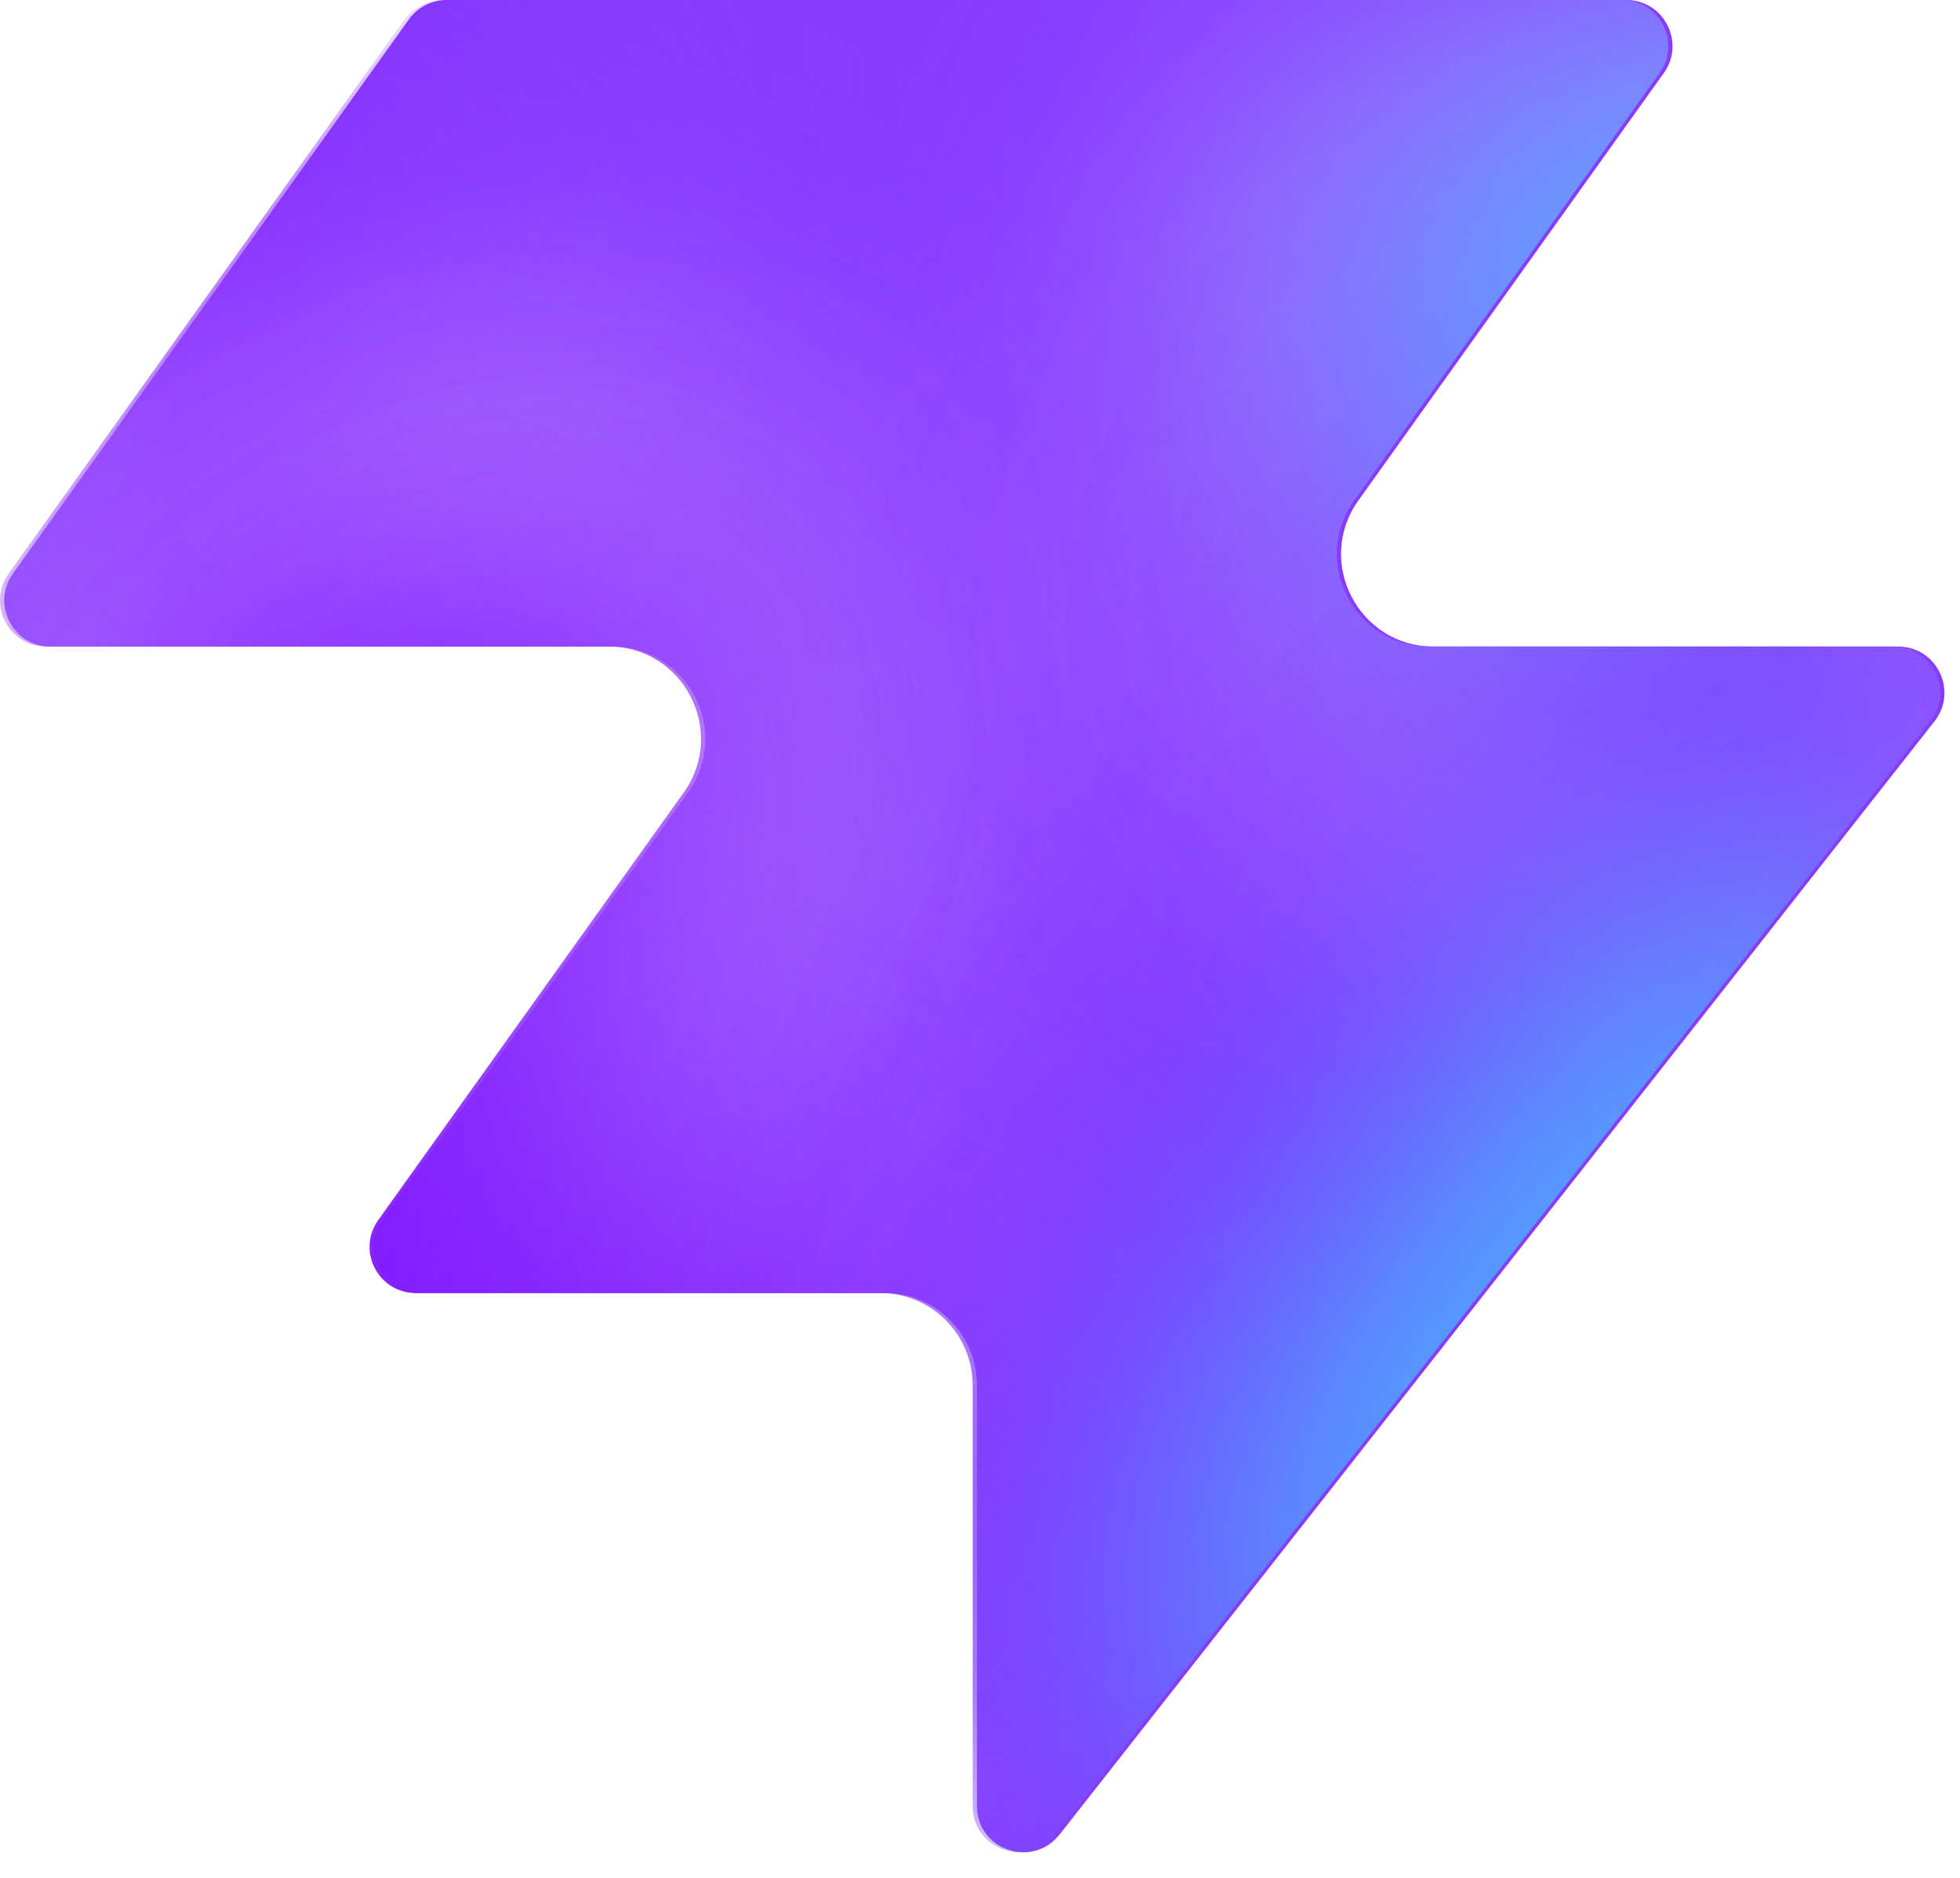
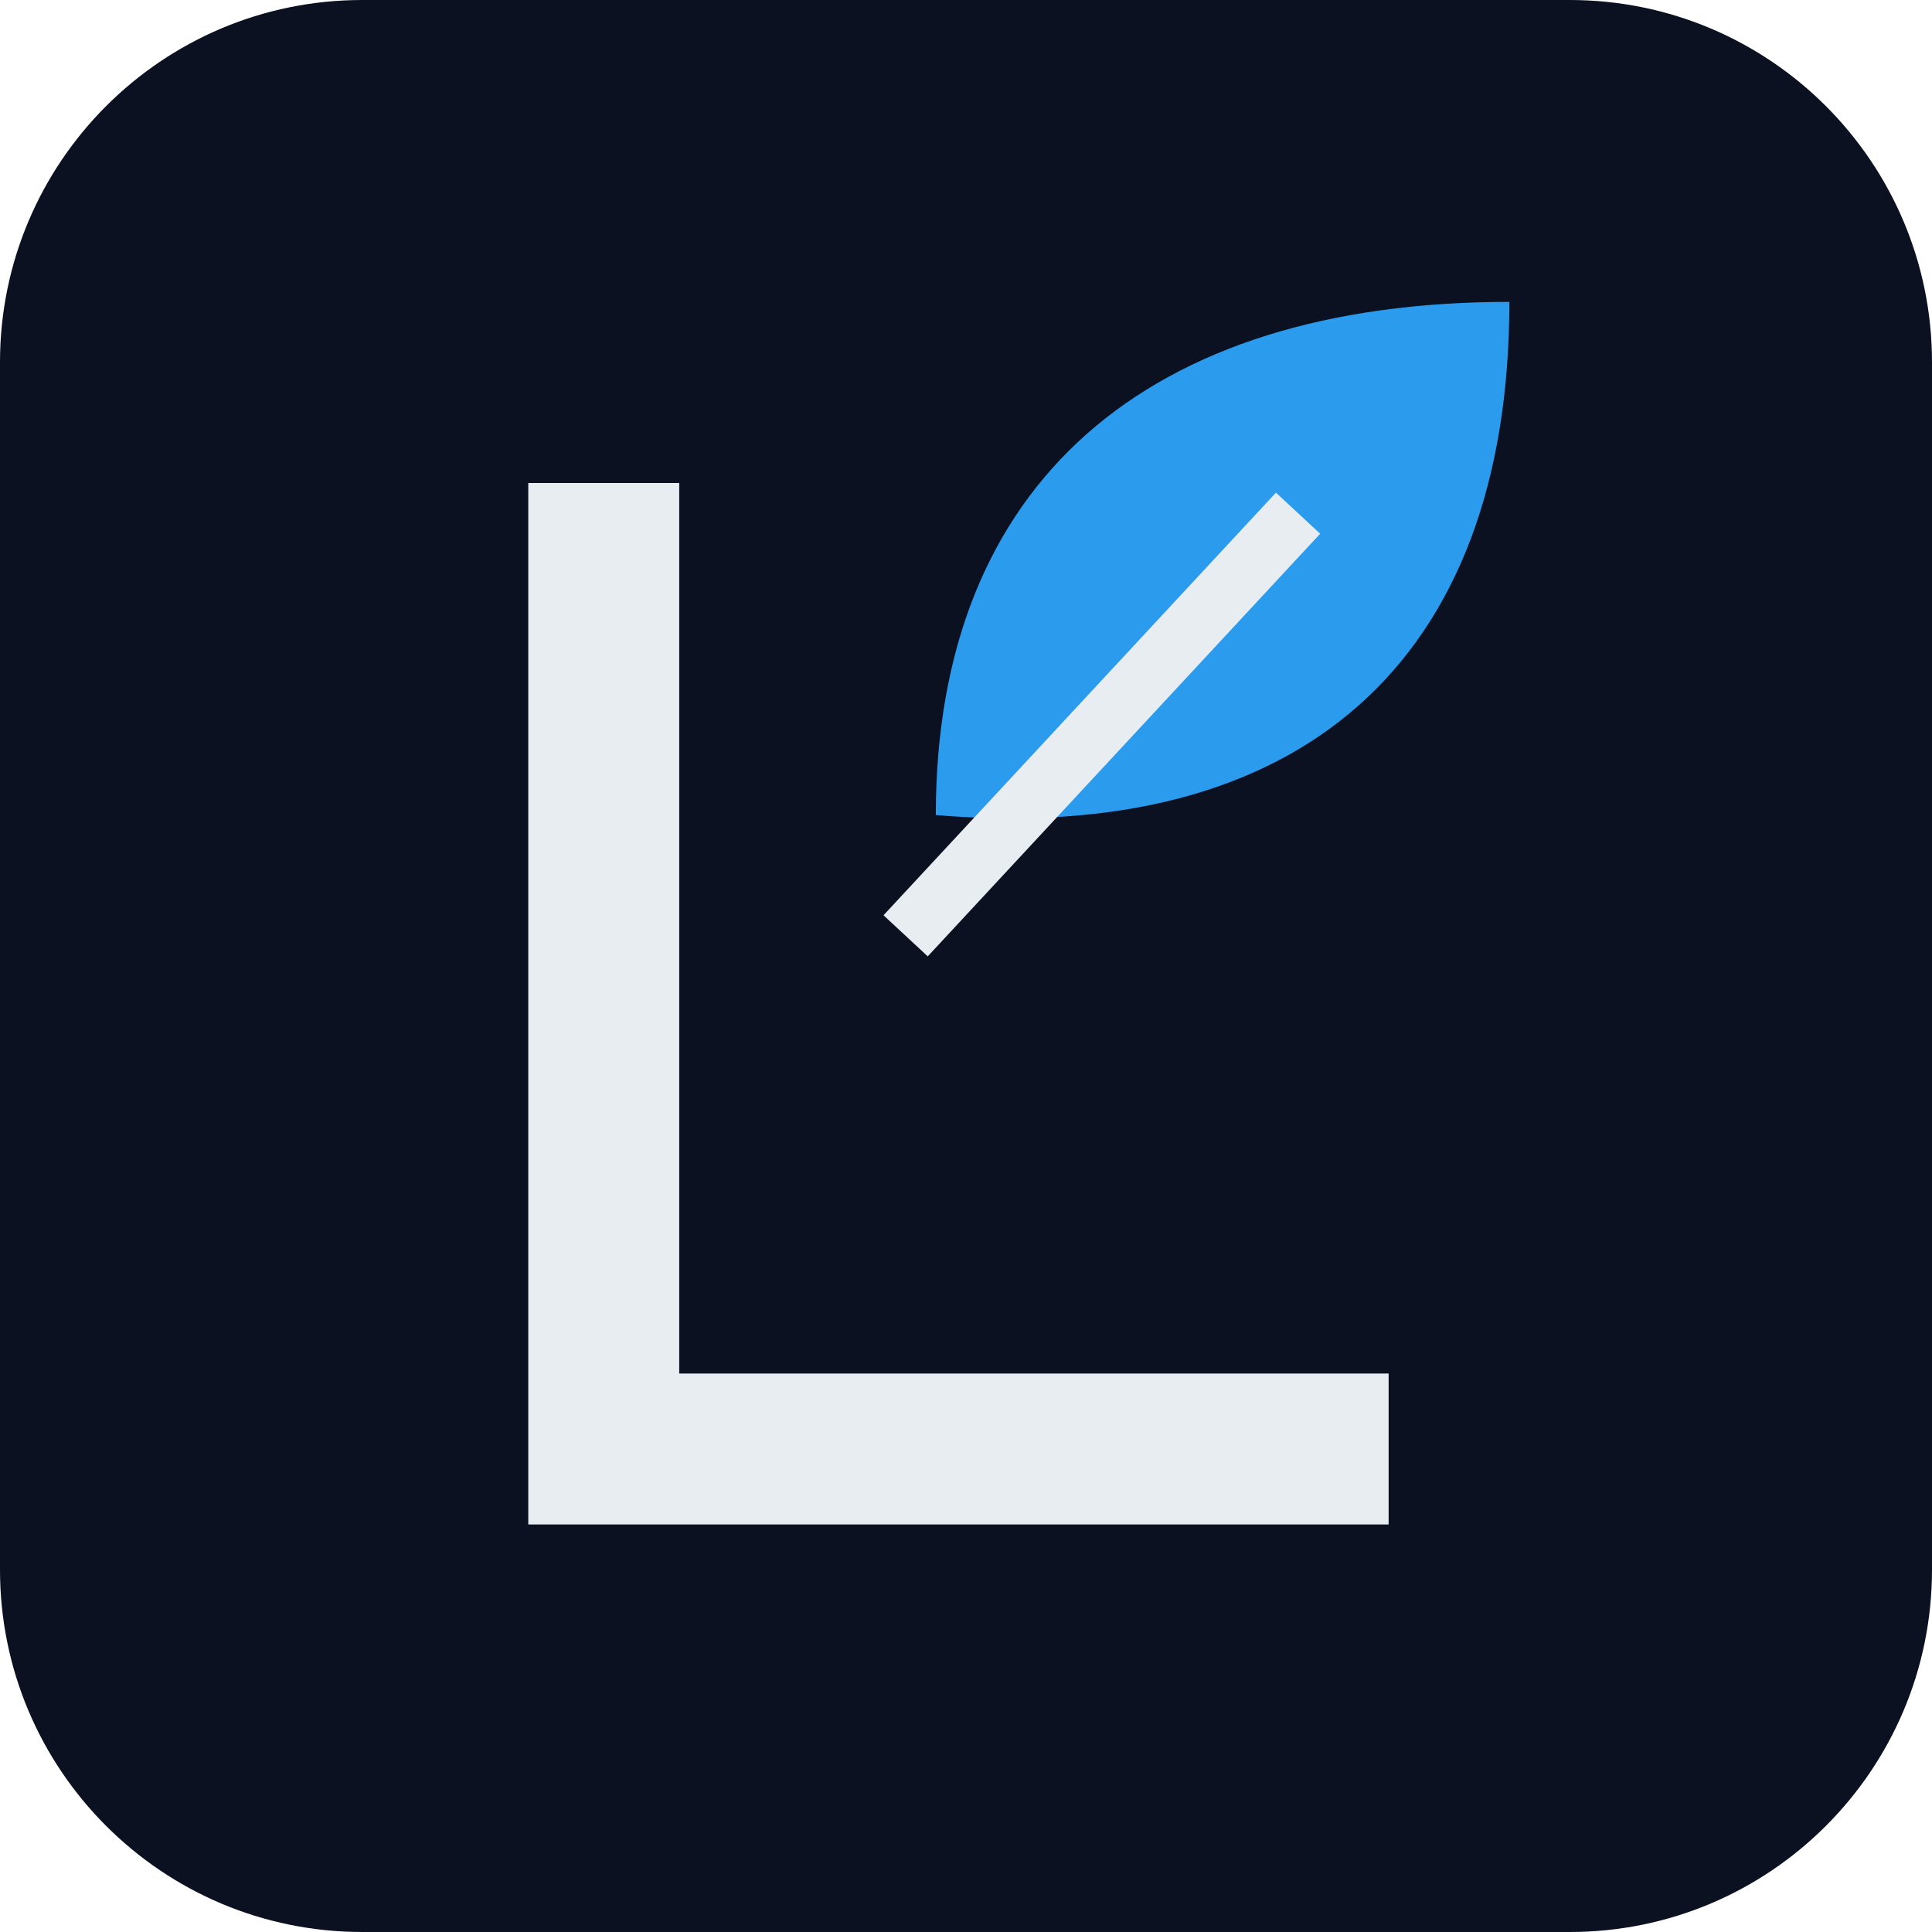
- <svg xmlns="http://www.w3.org/2000/svg" width="48" height="46" fill="none" viewBox="0 0 48 46">
-   <path fill="#863bff" d="M25.946 44.938c-.664.845-2.021.375-2.021-.698V33.937a2.26 2.26 0 0 0-2.262-2.262H10.287c-.92 0-1.456-1.04-.92-1.788l7.48-10.471c1.07-1.497 0-3.578-1.842-3.578H1.237c-.92 0-1.456-1.04-.92-1.788L10.013.474c.214-.297.556-.474.92-.474h28.894c.92 0 1.456 1.04.92 1.788l-7.48 10.471c-1.07 1.498 0 3.579 1.842 3.579h11.377c.943 0 1.473 1.088.89 1.83L25.947 44.94z" style="fill:#863bff;fill:color(display-p3 .525 .23 1);fill-opacity:1" />
-   <mask id="a" width="48" height="46" x="0" y="0" maskUnits="userSpaceOnUse" style="mask-type:alpha">
-     <path fill="#000" d="M25.842 44.938c-.664.844-2.021.375-2.021-.698V33.937a2.26 2.26 0 0 0-2.262-2.262H10.183c-.92 0-1.456-1.04-.92-1.788l7.48-10.471c1.07-1.498 0-3.579-1.842-3.579H1.133c-.92 0-1.456-1.04-.92-1.787L9.91.473c.214-.297.556-.474.92-.474h28.894c.92 0 1.456 1.04.92 1.788l-7.48 10.471c-1.07 1.498 0 3.578 1.842 3.578h11.377c.943 0 1.473 1.088.89 1.832L25.843 44.94z" style="fill:#000;fill-opacity:1" />
-   </mask>
-   <g mask="url(#a)">
-     <g filter="url(#b)">
-       <ellipse cx="5.508" cy="14.704" fill="#ede6ff" rx="5.508" ry="14.704" style="fill:#ede6ff;fill:color(display-p3 .927 .903 1);fill-opacity:1" transform="matrix(.00324 1 1 -.00324 -4.47 31.516)" />
-     </g>
-     <g filter="url(#c)">
-       <ellipse cx="10.399" cy="29.851" fill="#ede6ff" rx="10.399" ry="29.851" style="fill:#ede6ff;fill:color(display-p3 .927 .903 1);fill-opacity:1" transform="matrix(.00324 1 1 -.00324 -39.328 7.883)" />
-     </g>
-     <g filter="url(#d)">
-       <ellipse cx="5.508" cy="30.487" fill="#7e14ff" rx="5.508" ry="30.487" style="fill:#7e14ff;fill:color(display-p3 .492 .077 1);fill-opacity:1" transform="rotate(89.814 -25.913 -14.639)scale(1 -1)" />
-     </g>
-     <g filter="url(#e)">
-       <ellipse cx="5.508" cy="30.599" fill="#7e14ff" rx="5.508" ry="30.599" style="fill:#7e14ff;fill:color(display-p3 .492 .077 1);fill-opacity:1" transform="rotate(89.814 -32.644 -3.334)scale(1 -1)" />
-     </g>
-     <g filter="url(#f)">
-       <ellipse cx="5.508" cy="30.599" fill="#7e14ff" rx="5.508" ry="30.599" style="fill:#7e14ff;fill:color(display-p3 .492 .077 1);fill-opacity:1" transform="matrix(.00324 1 1 -.00324 -34.34 30.47)" />
-     </g>
-     <g filter="url(#g)">
-       <ellipse cx="14.072" cy="22.078" fill="#ede6ff" rx="14.072" ry="22.078" style="fill:#ede6ff;fill:color(display-p3 .927 .903 1);fill-opacity:1" transform="rotate(93.35 24.506 48.493)scale(-1 1)" />
-     </g>
-     <g filter="url(#h)">
-       <ellipse cx="3.47" cy="21.501" fill="#7e14ff" rx="3.47" ry="21.501" style="fill:#7e14ff;fill:color(display-p3 .492 .077 1);fill-opacity:1" transform="rotate(89.009 28.708 47.59)scale(-1 1)" />
-     </g>
-     <g filter="url(#i)">
-       <ellipse cx="3.47" cy="21.501" fill="#7e14ff" rx="3.47" ry="21.501" style="fill:#7e14ff;fill:color(display-p3 .492 .077 1);fill-opacity:1" transform="rotate(89.009 28.708 47.59)scale(-1 1)" />
-     </g>
-     <g filter="url(#j)">
-       <ellipse cx=".387" cy="8.972" fill="#7e14ff" rx="4.407" ry="29.108" style="fill:#7e14ff;fill:color(display-p3 .492 .077 1);fill-opacity:1" transform="rotate(39.51 .387 8.972)" />
-     </g>
-     <g filter="url(#k)">
-       <ellipse cx="47.523" cy="-6.092" fill="#7e14ff" rx="4.407" ry="29.108" style="fill:#7e14ff;fill:color(display-p3 .492 .077 1);fill-opacity:1" transform="rotate(37.892 47.523 -6.092)" />
-     </g>
-     <g filter="url(#l)">
-       <ellipse cx="41.412" cy="6.333" fill="#47bfff" rx="5.971" ry="9.665" style="fill:#47bfff;fill:color(display-p3 .28 .748 1);fill-opacity:1" transform="rotate(37.892 41.412 6.333)" />
-     </g>
-     <g filter="url(#m)">
-       <ellipse cx="-1.879" cy="38.332" fill="#7e14ff" rx="4.407" ry="29.108" style="fill:#7e14ff;fill:color(display-p3 .492 .077 1);fill-opacity:1" transform="rotate(37.892 -1.88 38.332)" />
-     </g>
-     <g filter="url(#n)">
-       <ellipse cx="-1.879" cy="38.332" fill="#7e14ff" rx="4.407" ry="29.108" style="fill:#7e14ff;fill:color(display-p3 .492 .077 1);fill-opacity:1" transform="rotate(37.892 -1.88 38.332)" />
-     </g>
-     <g filter="url(#o)">
-       <ellipse cx="35.651" cy="29.907" fill="#7e14ff" rx="4.407" ry="29.108" style="fill:#7e14ff;fill:color(display-p3 .492 .077 1);fill-opacity:1" transform="rotate(37.892 35.651 29.907)" />
-     </g>
-     <g filter="url(#p)">
-       <ellipse cx="38.418" cy="32.4" fill="#47bfff" rx="5.971" ry="15.297" style="fill:#47bfff;fill:color(display-p3 .28 .748 1);fill-opacity:1" transform="rotate(37.892 38.418 32.4)" />
-     </g>
-   </g>
-   <defs>
-     <filter id="b" width="60.045" height="41.654" x="-19.77" y="16.149" color-interpolation-filters="sRGB" filterUnits="userSpaceOnUse">
-       <feFlood flood-opacity="0" result="BackgroundImageFix" />
-       <feBlend in="SourceGraphic" in2="BackgroundImageFix" result="shape" />
-       <feGaussianBlur result="effect1_foregroundBlur_2002_17158" stdDeviation="7.659" />
-     </filter>
-     <filter id="c" width="90.34" height="51.437" x="-54.613" y="-7.533" color-interpolation-filters="sRGB" filterUnits="userSpaceOnUse">
-       <feFlood flood-opacity="0" result="BackgroundImageFix" />
-       <feBlend in="SourceGraphic" in2="BackgroundImageFix" result="shape" />
-       <feGaussianBlur result="effect1_foregroundBlur_2002_17158" stdDeviation="7.659" />
-     </filter>
-     <filter id="d" width="79.355" height="29.4" x="-49.64" y="2.03" color-interpolation-filters="sRGB" filterUnits="userSpaceOnUse">
-       <feFlood flood-opacity="0" result="BackgroundImageFix" />
-       <feBlend in="SourceGraphic" in2="BackgroundImageFix" result="shape" />
-       <feGaussianBlur result="effect1_foregroundBlur_2002_17158" stdDeviation="4.596" />
-     </filter>
-     <filter id="e" width="79.579" height="29.4" x="-45.045" y="20.029" color-interpolation-filters="sRGB" filterUnits="userSpaceOnUse">
-       <feFlood flood-opacity="0" result="BackgroundImageFix" />
-       <feBlend in="SourceGraphic" in2="BackgroundImageFix" result="shape" />
-       <feGaussianBlur result="effect1_foregroundBlur_2002_17158" stdDeviation="4.596" />
-     </filter>
-     <filter id="f" width="79.579" height="29.4" x="-43.513" y="21.178" color-interpolation-filters="sRGB" filterUnits="userSpaceOnUse">
-       <feFlood flood-opacity="0" result="BackgroundImageFix" />
-       <feBlend in="SourceGraphic" in2="BackgroundImageFix" result="shape" />
-       <feGaussianBlur result="effect1_foregroundBlur_2002_17158" stdDeviation="4.596" />
-     </filter>
-     <filter id="g" width="74.749" height="58.852" x="15.756" y="-17.901" color-interpolation-filters="sRGB" filterUnits="userSpaceOnUse">
-       <feFlood flood-opacity="0" result="BackgroundImageFix" />
-       <feBlend in="SourceGraphic" in2="BackgroundImageFix" result="shape" />
-       <feGaussianBlur result="effect1_foregroundBlur_2002_17158" stdDeviation="7.659" />
-     </filter>
-     <filter id="h" width="61.377" height="25.362" x="23.548" y="2.284" color-interpolation-filters="sRGB" filterUnits="userSpaceOnUse">
-       <feFlood flood-opacity="0" result="BackgroundImageFix" />
-       <feBlend in="SourceGraphic" in2="BackgroundImageFix" result="shape" />
-       <feGaussianBlur result="effect1_foregroundBlur_2002_17158" stdDeviation="4.596" />
-     </filter>
-     <filter id="i" width="61.377" height="25.362" x="23.548" y="2.284" color-interpolation-filters="sRGB" filterUnits="userSpaceOnUse">
-       <feFlood flood-opacity="0" result="BackgroundImageFix" />
-       <feBlend in="SourceGraphic" in2="BackgroundImageFix" result="shape" />
-       <feGaussianBlur result="effect1_foregroundBlur_2002_17158" stdDeviation="4.596" />
-     </filter>
-     <filter id="j" width="56.045" height="63.649" x="-27.636" y="-22.853" color-interpolation-filters="sRGB" filterUnits="userSpaceOnUse">
-       <feFlood flood-opacity="0" result="BackgroundImageFix" />
-       <feBlend in="SourceGraphic" in2="BackgroundImageFix" result="shape" />
-       <feGaussianBlur result="effect1_foregroundBlur_2002_17158" stdDeviation="4.596" />
-     </filter>
-     <filter id="k" width="54.814" height="64.646" x="20.116" y="-38.415" color-interpolation-filters="sRGB" filterUnits="userSpaceOnUse">
-       <feFlood flood-opacity="0" result="BackgroundImageFix" />
-       <feBlend in="SourceGraphic" in2="BackgroundImageFix" result="shape" />
-       <feGaussianBlur result="effect1_foregroundBlur_2002_17158" stdDeviation="4.596" />
-     </filter>
-     <filter id="l" width="33.541" height="35.313" x="24.641" y="-11.323" color-interpolation-filters="sRGB" filterUnits="userSpaceOnUse">
-       <feFlood flood-opacity="0" result="BackgroundImageFix" />
-       <feBlend in="SourceGraphic" in2="BackgroundImageFix" result="shape" />
-       <feGaussianBlur result="effect1_foregroundBlur_2002_17158" stdDeviation="4.596" />
-     </filter>
-     <filter id="m" width="54.814" height="64.646" x="-29.286" y="6.009" color-interpolation-filters="sRGB" filterUnits="userSpaceOnUse">
-       <feFlood flood-opacity="0" result="BackgroundImageFix" />
-       <feBlend in="SourceGraphic" in2="BackgroundImageFix" result="shape" />
-       <feGaussianBlur result="effect1_foregroundBlur_2002_17158" stdDeviation="4.596" />
-     </filter>
-     <filter id="n" width="54.814" height="64.646" x="-29.286" y="6.009" color-interpolation-filters="sRGB" filterUnits="userSpaceOnUse">
-       <feFlood flood-opacity="0" result="BackgroundImageFix" />
-       <feBlend in="SourceGraphic" in2="BackgroundImageFix" result="shape" />
-       <feGaussianBlur result="effect1_foregroundBlur_2002_17158" stdDeviation="4.596" />
-     </filter>
-     <filter id="o" width="54.814" height="64.646" x="8.244" y="-2.416" color-interpolation-filters="sRGB" filterUnits="userSpaceOnUse">
-       <feFlood flood-opacity="0" result="BackgroundImageFix" />
-       <feBlend in="SourceGraphic" in2="BackgroundImageFix" result="shape" />
-       <feGaussianBlur result="effect1_foregroundBlur_2002_17158" stdDeviation="4.596" />
-     </filter>
-     <filter id="p" width="39.409" height="43.623" x="18.713" y="10.588" color-interpolation-filters="sRGB" filterUnits="userSpaceOnUse">
-       <feFlood flood-opacity="0" result="BackgroundImageFix" />
-       <feBlend in="SourceGraphic" in2="BackgroundImageFix" result="shape" />
-       <feGaussianBlur result="effect1_foregroundBlur_2002_17158" stdDeviation="4.596" />
-     </filter>
-   </defs>
+ <svg xmlns="http://www.w3.org/2000/svg" viewBox="0 0 64 64">
+   <rect width="64" height="64" rx="12" fill="#0B1120" />
+   <path d="M20 16v32h26" fill="none" stroke="#E8EDF2" stroke-width="5" />
+   <path d="M31 27c0-11 7-17 19-17 0 12-7 18-19 17Z" fill="#2B9BEE" />
+   <path d="m30 31 13-14" stroke="#E8EDF2" stroke-width="2" />
</svg>
